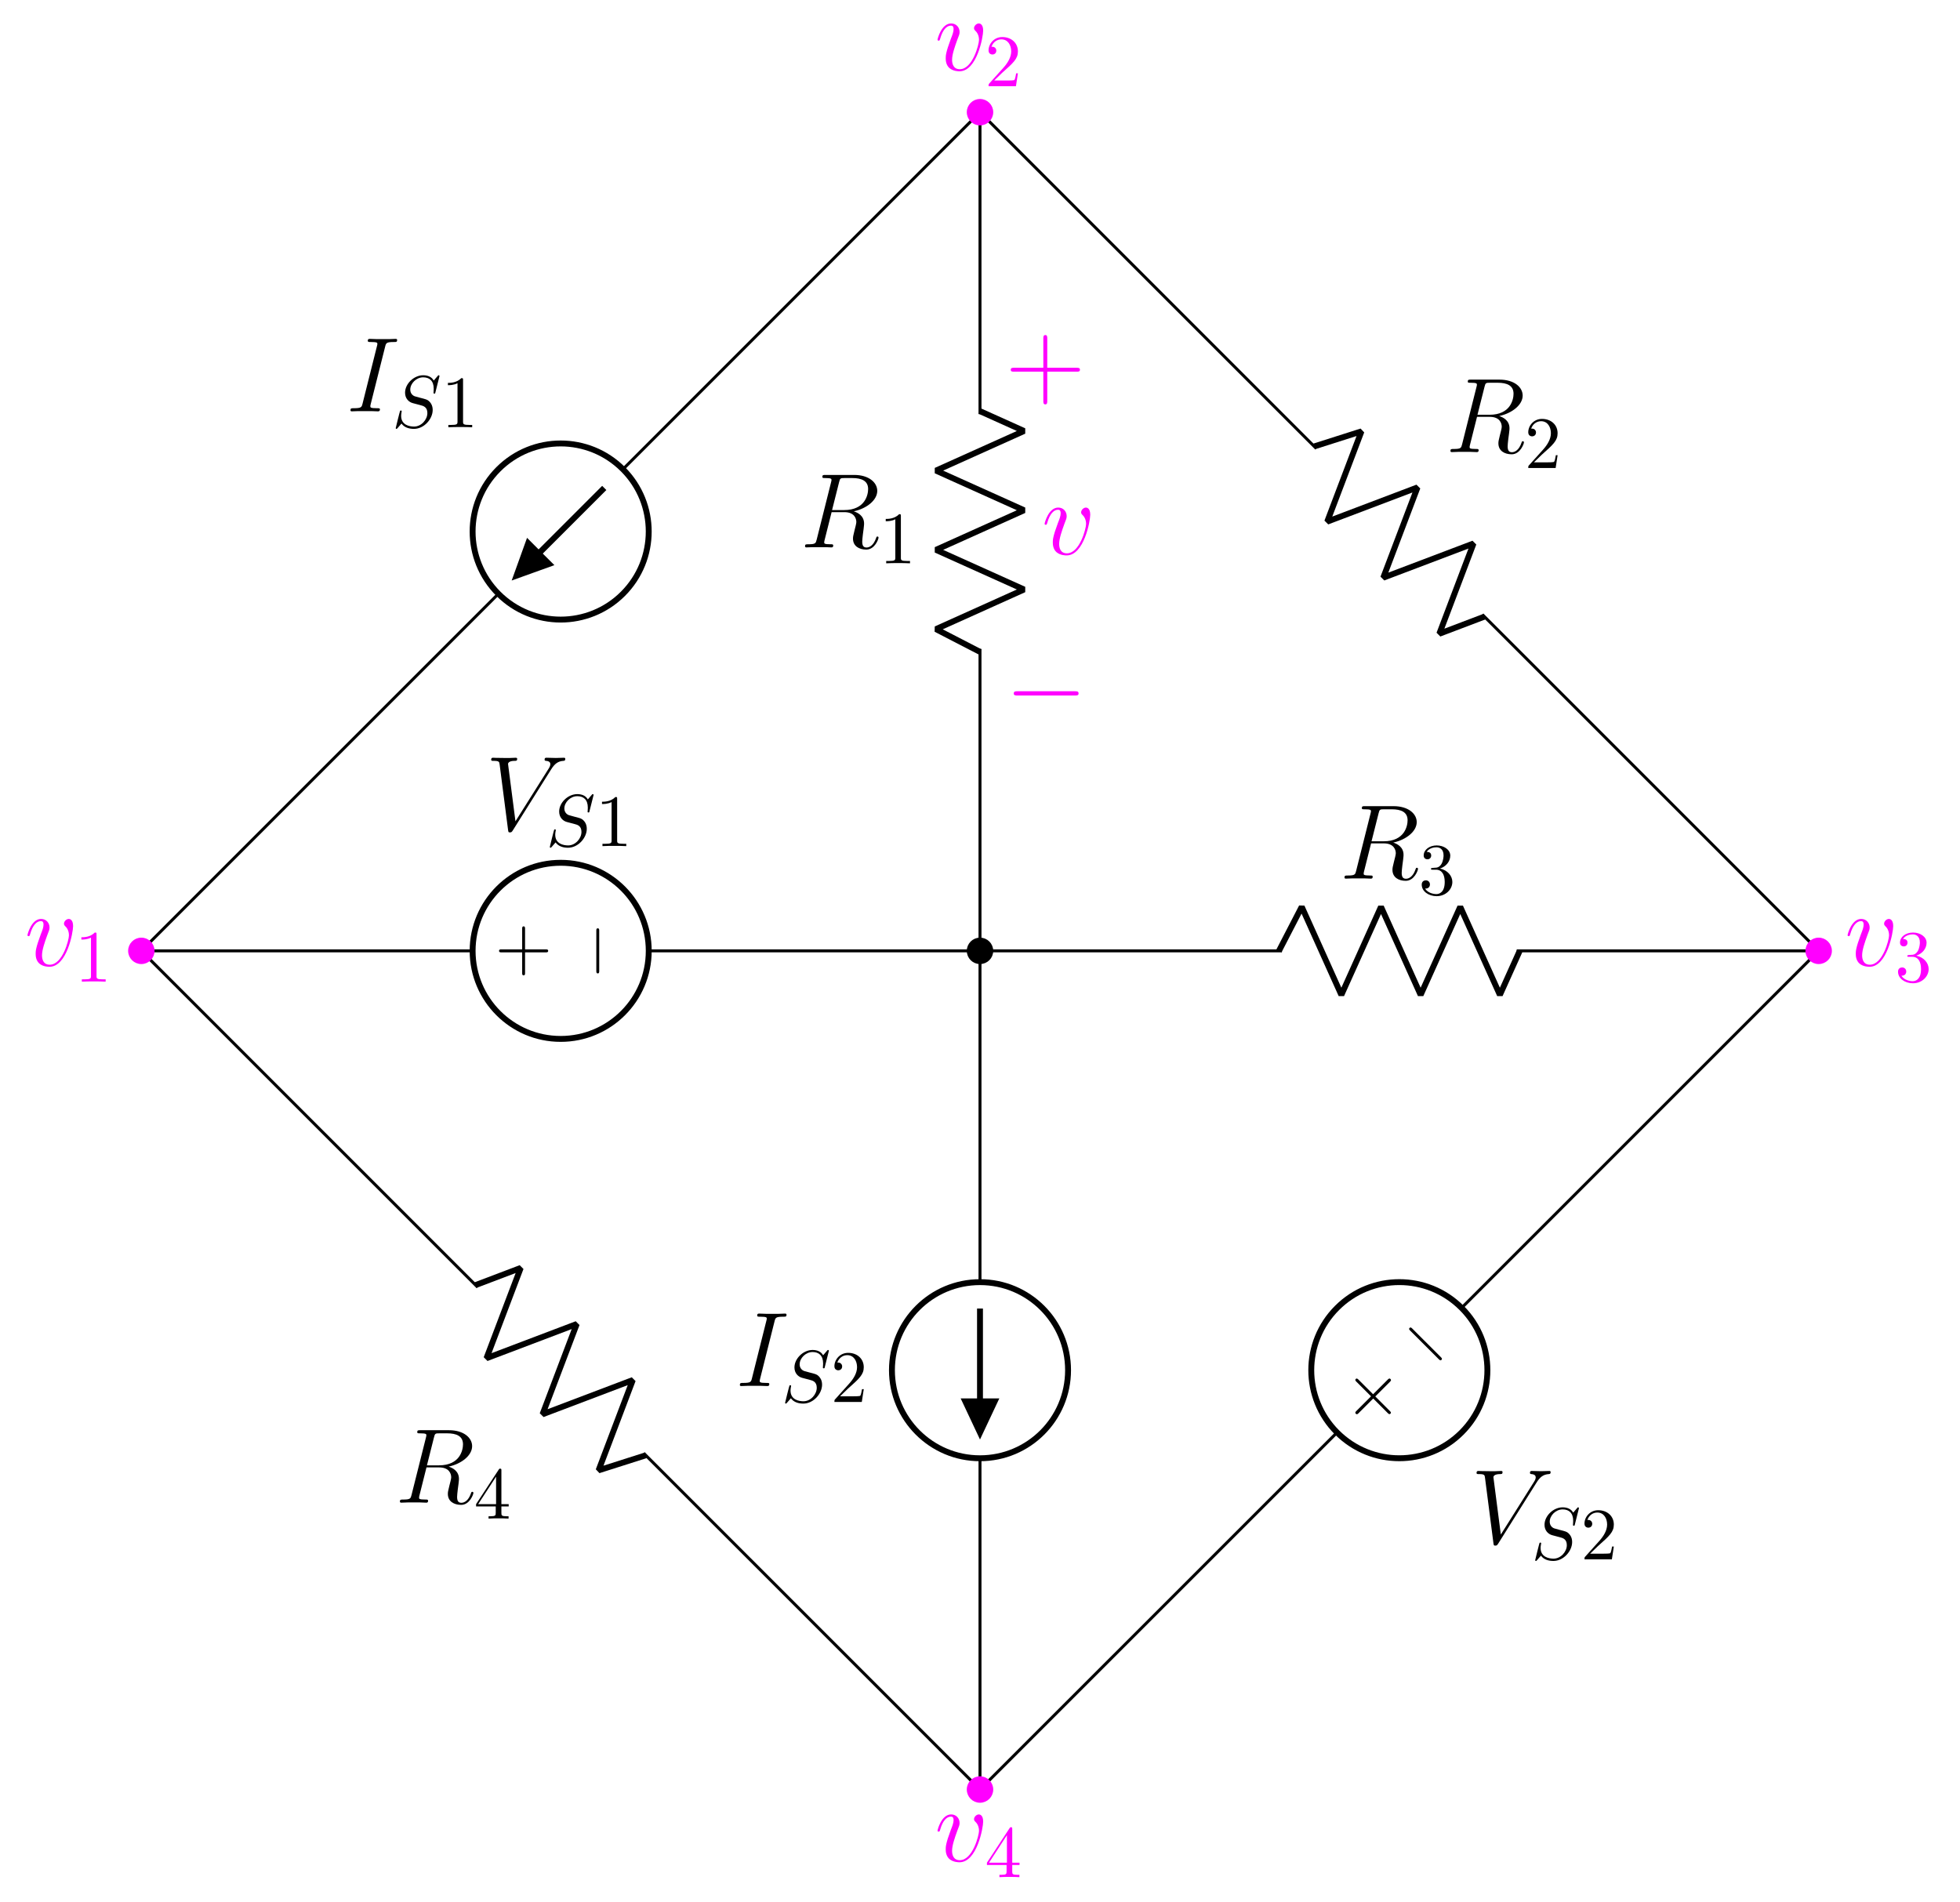
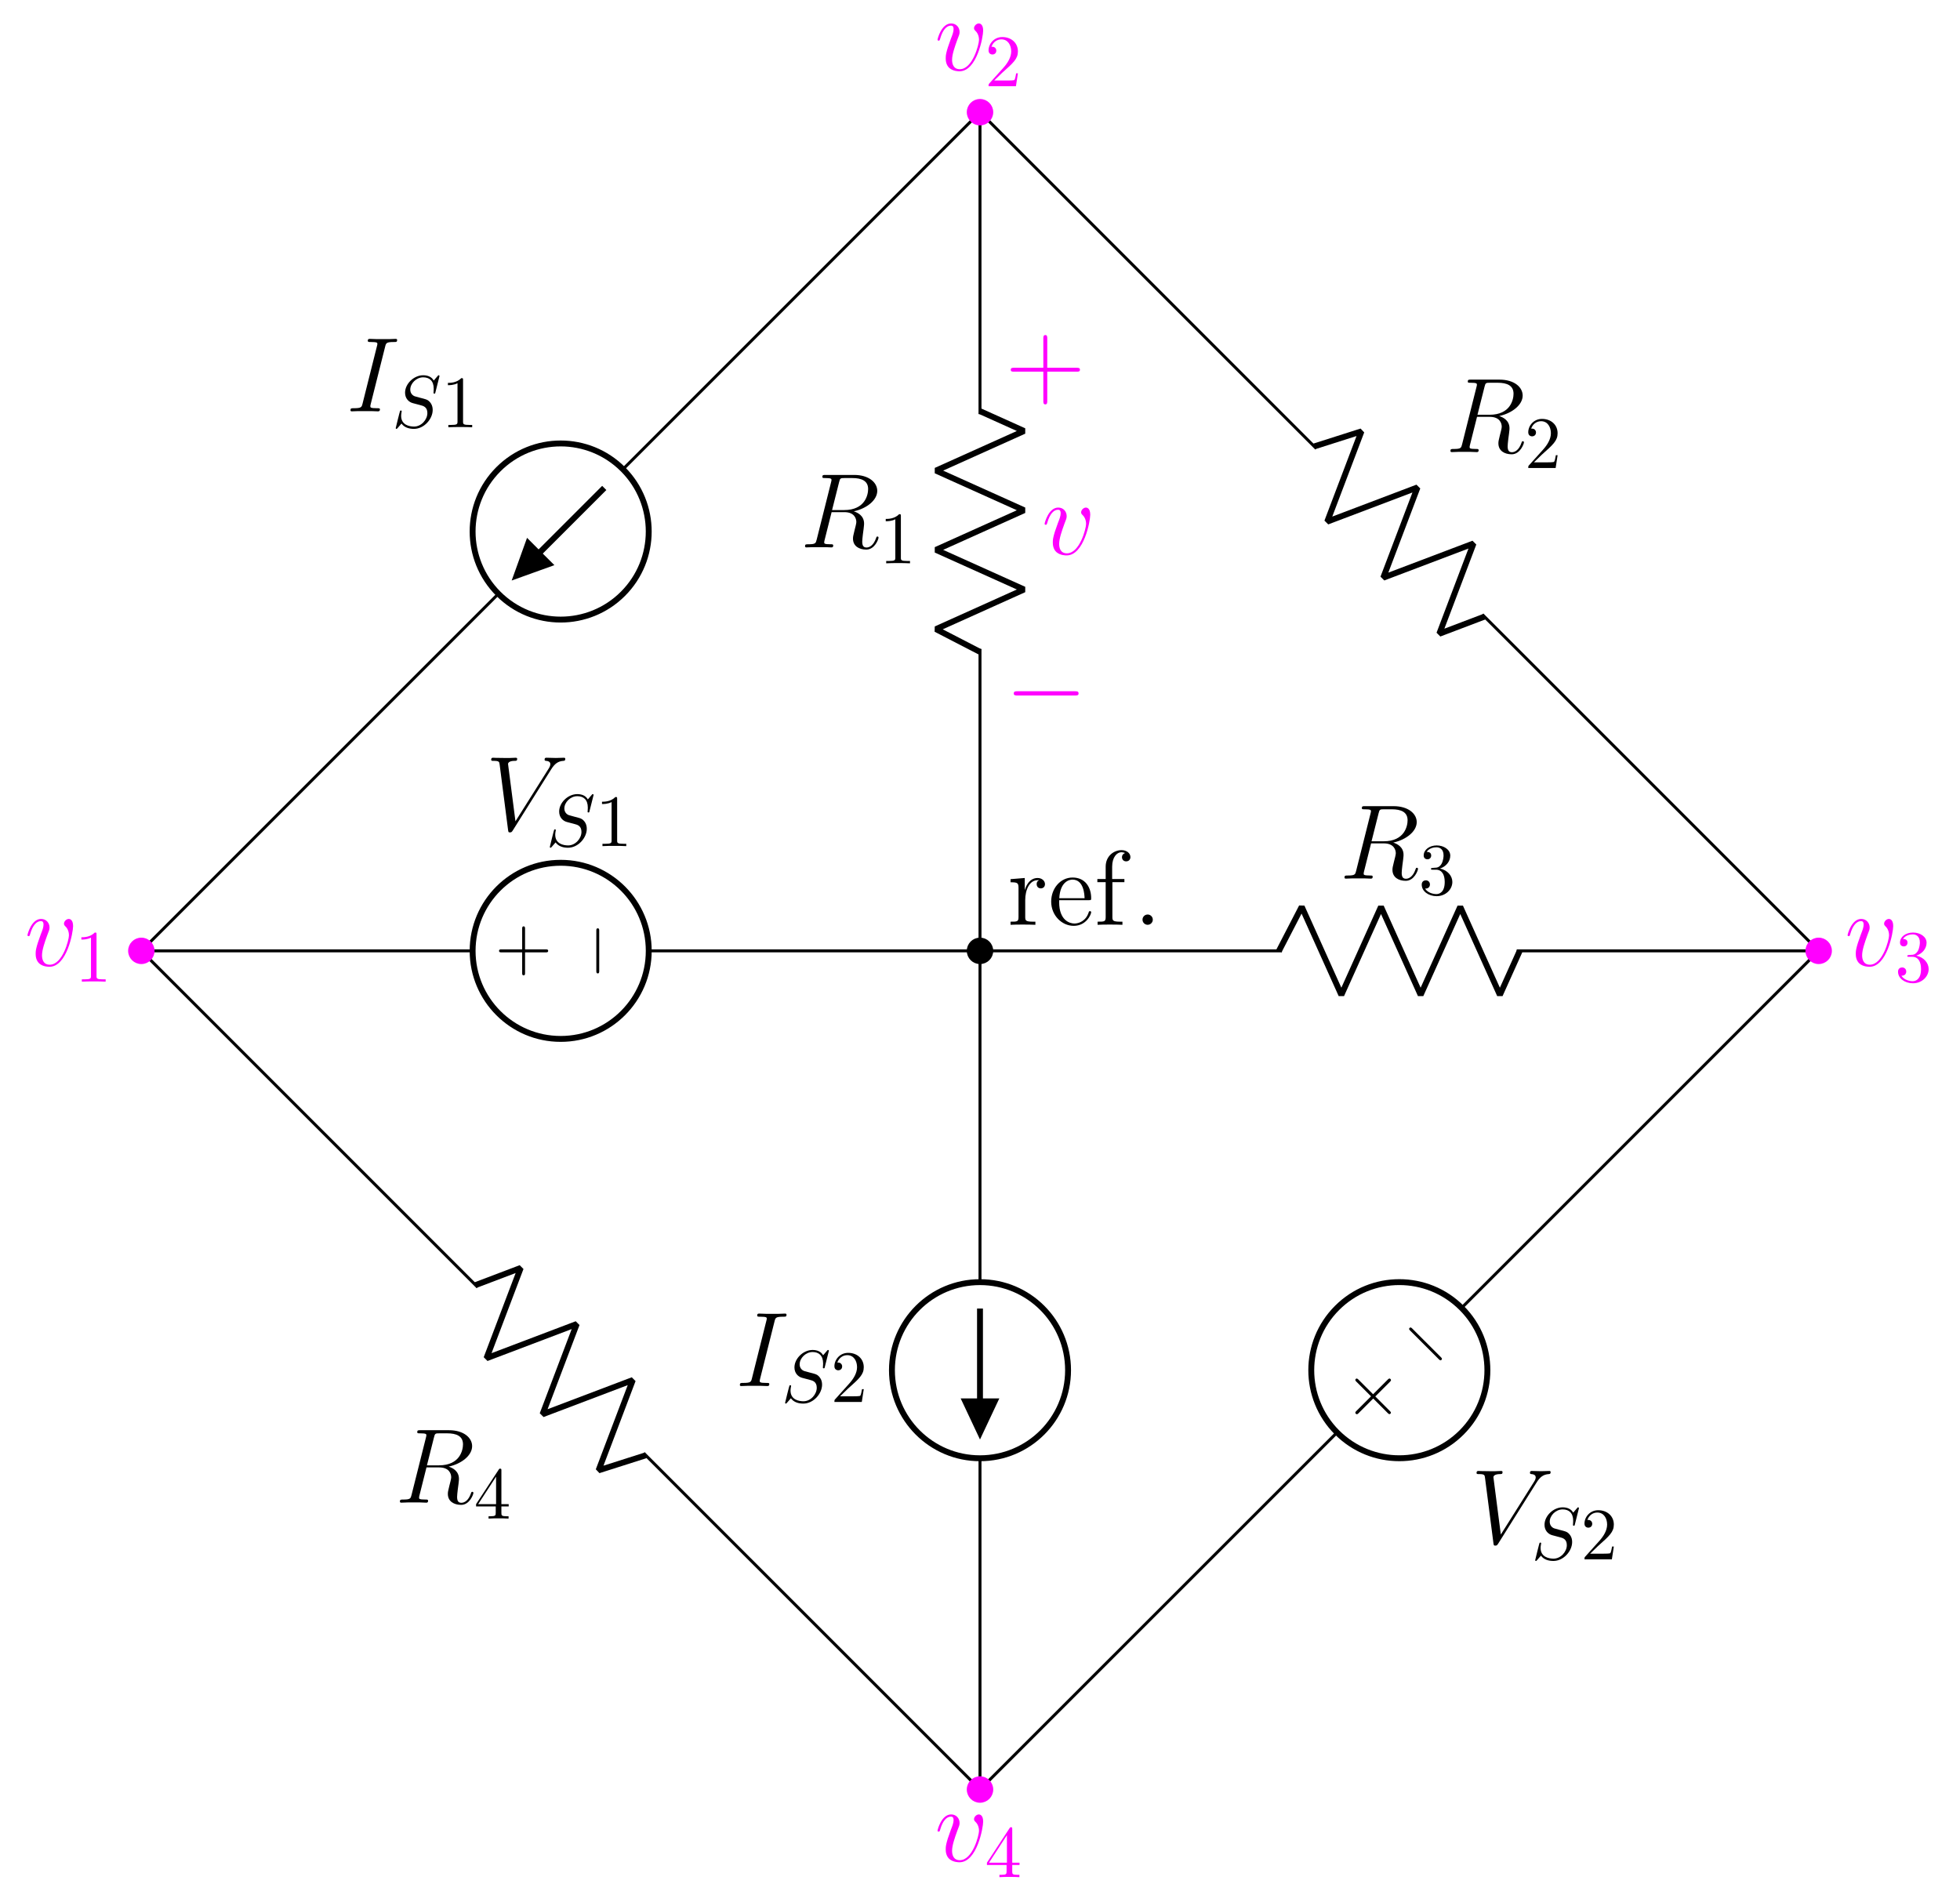
<svg xmlns="http://www.w3.org/2000/svg" xmlns:xlink="http://www.w3.org/1999/xlink" width="264.993pt" height="257.11pt" viewBox="0 0 264.993 257.11" version="1.1">
  <defs>
    <g>
      <symbol overflow="visible" id="glyph0-0">
        <path style="stroke:none;" d="" />
      </symbol>
      <symbol overflow="visible" id="glyph0-1">
        <path style="stroke:none;" d="M 5.281 -8.828 C 5.406 -9.359 5.469 -9.375 6.031 -9.375 L 7.062 -9.375 C 8.297 -9.375 9.203 -9.016 9.203 -7.891 C 9.203 -7.156 8.828 -5.047 5.953 -5.047 L 4.328 -5.047 Z M 7.266 -4.875 C 9.047 -5.266 10.438 -6.406 10.438 -7.641 C 10.438 -8.766 9.312 -9.797 7.312 -9.797 L 3.422 -9.797 C 3.141 -9.797 3.016 -9.797 3.016 -9.531 C 3.016 -9.375 3.109 -9.375 3.391 -9.375 C 4.25 -9.375 4.25 -9.266 4.25 -9.109 C 4.25 -9.078 4.25 -9 4.188 -8.781 L 2.25 -1.062 C 2.125 -0.562 2.094 -0.422 1.109 -0.422 C 0.781 -0.422 0.672 -0.422 0.672 -0.141 C 0.672 0 0.828 0 0.875 0 C 1.141 0 1.438 -0.031 1.703 -0.031 L 3.406 -0.031 C 3.656 -0.031 3.953 0 4.219 0 C 4.328 0 4.484 0 4.484 -0.266 C 4.484 -0.422 4.359 -0.422 4.141 -0.422 C 3.266 -0.422 3.266 -0.531 3.266 -0.672 C 3.266 -0.688 3.266 -0.781 3.297 -0.906 L 4.266 -4.766 L 5.984 -4.766 C 7.344 -4.766 7.609 -3.906 7.609 -3.422 C 7.609 -3.219 7.453 -2.656 7.359 -2.281 C 7.203 -1.625 7.156 -1.469 7.156 -1.188 C 7.156 -0.172 7.984 0.297 8.953 0.297 C 10.109 0.297 10.609 -1.125 10.609 -1.312 C 10.609 -1.422 10.547 -1.469 10.453 -1.469 C 10.344 -1.469 10.312 -1.375 10.281 -1.266 C 9.938 -0.25 9.359 0.016 9 0.016 C 8.641 0.016 8.406 -0.141 8.406 -0.781 C 8.406 -1.141 8.578 -2.438 8.594 -2.516 C 8.656 -3.047 8.656 -3.094 8.656 -3.219 C 8.656 -4.266 7.812 -4.703 7.266 -4.875 Z M 7.266 -4.875 " />
      </symbol>
      <symbol overflow="visible" id="glyph0-2">
        <path style="stroke:none;" d="M 5.281 -8.734 C 5.406 -9.234 5.438 -9.375 6.484 -9.375 C 6.797 -9.375 6.906 -9.375 6.906 -9.656 C 6.906 -9.797 6.75 -9.797 6.719 -9.797 C 6.453 -9.797 6.141 -9.766 5.875 -9.766 L 4.109 -9.766 C 3.828 -9.766 3.5 -9.797 3.219 -9.797 C 3.094 -9.797 2.938 -9.797 2.938 -9.531 C 2.938 -9.375 3.062 -9.375 3.344 -9.375 C 4.234 -9.375 4.234 -9.266 4.234 -9.109 C 4.234 -9.016 4.203 -8.922 4.172 -8.797 L 2.234 -1.062 C 2.109 -0.562 2.078 -0.422 1.031 -0.422 C 0.719 -0.422 0.594 -0.422 0.594 -0.141 C 0.594 0 0.734 0 0.797 0 C 1.062 0 1.375 -0.031 1.641 -0.031 L 3.406 -0.031 C 3.688 -0.031 4 0 4.281 0 C 4.406 0 4.578 0 4.578 -0.266 C 4.578 -0.422 4.484 -0.422 4.172 -0.422 C 3.281 -0.422 3.281 -0.531 3.281 -0.703 C 3.281 -0.734 3.281 -0.797 3.344 -1.031 Z M 5.281 -8.734 " />
      </symbol>
      <symbol overflow="visible" id="glyph0-3">
        <path style="stroke:none;" d="M 8.875 -8.203 C 9.359 -8.984 9.812 -9.328 10.547 -9.375 C 10.688 -9.391 10.797 -9.391 10.797 -9.656 C 10.797 -9.703 10.766 -9.797 10.641 -9.797 C 10.391 -9.797 9.766 -9.766 9.516 -9.766 C 9.094 -9.766 8.656 -9.797 8.266 -9.797 C 8.141 -9.797 8 -9.797 8 -9.531 C 8 -9.391 8.141 -9.375 8.188 -9.375 C 8.719 -9.344 8.781 -9.078 8.781 -8.906 C 8.781 -8.688 8.578 -8.359 8.562 -8.344 L 4.062 -1.203 L 3.062 -8.938 C 3.062 -9.359 3.797 -9.375 3.953 -9.375 C 4.172 -9.375 4.297 -9.375 4.297 -9.656 C 4.297 -9.797 4.141 -9.797 4.109 -9.797 C 3.859 -9.797 3.578 -9.766 3.328 -9.766 L 2.531 -9.766 C 1.484 -9.766 1.047 -9.797 1.031 -9.797 C 0.953 -9.797 0.781 -9.797 0.781 -9.531 C 0.781 -9.375 0.875 -9.375 1.109 -9.375 C 1.844 -9.375 1.875 -9.25 1.922 -8.891 L 3.062 -0.047 C 3.109 0.266 3.109 0.297 3.312 0.297 C 3.484 0.297 3.562 0.266 3.703 0.031 Z M 8.875 -8.203 " />
      </symbol>
      <symbol overflow="visible" id="glyph0-4">
+         <path style="stroke:none;" d="M 2.641 -0.688 C 2.641 -1.109 2.297 -1.391 1.953 -1.391 C 1.531 -1.391 1.25 -1.047 1.25 -0.703 C 1.25 -0.281 1.594 0 1.938 0 C 2.359 0 2.641 -0.344 2.641 -0.688 Z M 2.641 -0.688 " />
+       </symbol>
+       <symbol overflow="visible" id="glyph0-5">
        <path style="stroke:none;" d="M 6.562 -5.359 C 6.562 -6.266 6.094 -6.328 5.984 -6.328 C 5.641 -6.328 5.328 -5.984 5.328 -5.688 C 5.328 -5.516 5.422 -5.422 5.484 -5.359 C 5.625 -5.234 6 -4.844 6 -4.109 C 6 -3.5 5.141 -0.141 3.406 -0.141 C 2.531 -0.141 2.359 -0.875 2.359 -1.406 C 2.359 -2.125 2.703 -3.125 3.078 -4.156 C 3.312 -4.75 3.375 -4.891 3.375 -5.172 C 3.375 -5.781 2.938 -6.328 2.234 -6.328 C 0.922 -6.328 0.391 -4.25 0.391 -4.125 C 0.391 -4.078 0.438 -4 0.547 -4 C 0.672 -4 0.688 -4.062 0.75 -4.266 C 1.094 -5.5 1.656 -6.031 2.188 -6.031 C 2.328 -6.031 2.562 -6.031 2.562 -5.562 C 2.562 -5.188 2.406 -4.781 2.188 -4.234 C 1.5 -2.391 1.5 -1.953 1.5 -1.609 C 1.5 -1.297 1.547 -0.703 2 -0.297 C 2.516 0.141 3.234 0.141 3.359 0.141 C 5.734 0.141 6.562 -4.547 6.562 -5.359 Z M 6.562 -5.359 " />
      </symbol>
      <symbol overflow="visible" id="glyph1-0">
        <path style="stroke:none;" d="" />
      </symbol>
      <symbol overflow="visible" id="glyph1-1">
        <path style="stroke:none;" d="M 2.938 -6.375 C 2.938 -6.625 2.938 -6.641 2.703 -6.641 C 2.078 -6 1.203 -6 0.891 -6 L 0.891 -5.688 C 1.094 -5.688 1.672 -5.688 2.188 -5.953 L 2.188 -0.781 C 2.188 -0.422 2.156 -0.312 1.266 -0.312 L 0.953 -0.312 L 0.953 0 C 1.297 -0.031 2.156 -0.031 2.562 -0.031 C 2.953 -0.031 3.828 -0.031 4.172 0 L 4.172 -0.312 L 3.859 -0.312 C 2.953 -0.312 2.938 -0.422 2.938 -0.781 Z M 2.938 -6.375 " />
      </symbol>
      <symbol overflow="visible" id="glyph1-2">
        <path style="stroke:none;" d="M 1.266 -0.766 L 2.328 -1.797 C 3.875 -3.172 4.469 -3.703 4.469 -4.703 C 4.469 -5.844 3.578 -6.641 2.359 -6.641 C 1.234 -6.641 0.5 -5.719 0.5 -4.828 C 0.5 -4.281 1 -4.281 1.031 -4.281 C 1.203 -4.281 1.547 -4.391 1.547 -4.812 C 1.547 -5.062 1.359 -5.328 1.016 -5.328 C 0.938 -5.328 0.922 -5.328 0.891 -5.312 C 1.109 -5.969 1.656 -6.328 2.234 -6.328 C 3.141 -6.328 3.562 -5.516 3.562 -4.703 C 3.562 -3.906 3.078 -3.125 2.516 -2.5 L 0.609 -0.375 C 0.5 -0.266 0.5 -0.234 0.5 0 L 4.203 0 L 4.469 -1.734 L 4.234 -1.734 C 4.172 -1.438 4.109 -1 4 -0.844 C 3.938 -0.766 3.281 -0.766 3.062 -0.766 Z M 1.266 -0.766 " />
      </symbol>
      <symbol overflow="visible" id="glyph1-3">
        <path style="stroke:none;" d="M 2.891 -3.516 C 3.703 -3.781 4.281 -4.469 4.281 -5.266 C 4.281 -6.078 3.406 -6.641 2.453 -6.641 C 1.453 -6.641 0.688 -6.047 0.688 -5.281 C 0.688 -4.953 0.906 -4.766 1.203 -4.766 C 1.5 -4.766 1.703 -4.984 1.703 -5.281 C 1.703 -5.766 1.234 -5.766 1.094 -5.766 C 1.391 -6.266 2.047 -6.391 2.406 -6.391 C 2.828 -6.391 3.375 -6.172 3.375 -5.281 C 3.375 -5.156 3.344 -4.578 3.094 -4.141 C 2.797 -3.656 2.453 -3.625 2.203 -3.625 C 2.125 -3.609 1.891 -3.594 1.812 -3.594 C 1.734 -3.578 1.672 -3.562 1.672 -3.469 C 1.672 -3.359 1.734 -3.359 1.906 -3.359 L 2.344 -3.359 C 3.156 -3.359 3.531 -2.688 3.531 -1.703 C 3.531 -0.344 2.844 -0.062 2.406 -0.062 C 1.969 -0.062 1.219 -0.234 0.875 -0.812 C 1.219 -0.766 1.531 -0.984 1.531 -1.359 C 1.531 -1.719 1.266 -1.922 0.984 -1.922 C 0.734 -1.922 0.422 -1.781 0.422 -1.344 C 0.422 -0.438 1.344 0.219 2.438 0.219 C 3.656 0.219 4.562 -0.688 4.562 -1.703 C 4.562 -2.516 3.922 -3.297 2.891 -3.516 Z M 2.891 -3.516 " />
      </symbol>
      <symbol overflow="visible" id="glyph1-4">
        <path style="stroke:none;" d="M 2.938 -1.641 L 2.938 -0.781 C 2.938 -0.422 2.906 -0.312 2.172 -0.312 L 1.969 -0.312 L 1.969 0 C 2.375 -0.031 2.891 -0.031 3.312 -0.031 C 3.734 -0.031 4.25 -0.031 4.672 0 L 4.672 -0.312 L 4.453 -0.312 C 3.719 -0.312 3.703 -0.422 3.703 -0.781 L 3.703 -1.641 L 4.688 -1.641 L 4.688 -1.953 L 3.703 -1.953 L 3.703 -6.484 C 3.703 -6.688 3.703 -6.75 3.531 -6.75 C 3.453 -6.75 3.422 -6.75 3.344 -6.625 L 0.281 -1.953 L 0.281 -1.641 Z M 2.984 -1.953 L 0.562 -1.953 L 2.984 -5.672 Z M 2.984 -1.953 " />
      </symbol>
      <symbol overflow="visible" id="glyph2-0">
        <path style="stroke:none;" d="" />
      </symbol>
      <symbol overflow="visible" id="glyph2-1">
        <path style="stroke:none;" d="M 6.438 -6.922 C 6.438 -6.953 6.406 -7.031 6.312 -7.031 C 6.266 -7.031 6.266 -7.016 6.141 -6.875 L 5.656 -6.312 C 5.406 -6.781 4.891 -7.031 4.234 -7.031 C 2.969 -7.031 1.781 -5.875 1.781 -4.672 C 1.781 -3.875 2.297 -3.406 2.812 -3.266 L 3.875 -2.984 C 4.25 -2.891 4.797 -2.734 4.797 -1.922 C 4.797 -1.031 3.984 -0.094 3 -0.094 C 2.359 -0.094 1.25 -0.312 1.25 -1.547 C 1.25 -1.781 1.312 -2.031 1.312 -2.078 C 1.328 -2.125 1.328 -2.141 1.328 -2.156 C 1.328 -2.25 1.266 -2.266 1.219 -2.266 C 1.172 -2.266 1.141 -2.25 1.109 -2.219 C 1.078 -2.188 0.516 0.094 0.516 0.125 C 0.516 0.172 0.562 0.219 0.625 0.219 C 0.672 0.219 0.688 0.203 0.812 0.062 L 1.297 -0.5 C 1.719 0.078 2.406 0.219 2.984 0.219 C 4.344 0.219 5.516 -1.109 5.516 -2.344 C 5.516 -3.031 5.172 -3.375 5.031 -3.516 C 4.797 -3.734 4.641 -3.781 3.766 -4 C 3.531 -4.062 3.188 -4.172 3.094 -4.188 C 2.828 -4.281 2.484 -4.562 2.484 -5.094 C 2.484 -5.906 3.281 -6.75 4.234 -6.75 C 5.047 -6.75 5.656 -6.312 5.656 -5.203 C 5.656 -4.891 5.625 -4.703 5.625 -4.641 C 5.625 -4.641 5.625 -4.547 5.734 -4.547 C 5.844 -4.547 5.859 -4.578 5.891 -4.75 Z M 6.438 -6.922 " />
      </symbol>
      <symbol overflow="visible" id="glyph3-0">
        <path style="stroke:none;" d="" />
      </symbol>
      <symbol overflow="visible" id="glyph3-1">
        <path style="stroke:none;" d="M 2.297 4.078 L 2.297 6.859 C 2.297 7 2.297 7.188 2.5 7.188 C 2.688 7.188 2.688 7 2.688 6.859 L 2.688 4.078 L 5.484 4.078 C 5.625 4.078 5.812 4.078 5.812 3.875 C 5.812 3.672 5.625 3.672 5.484 3.672 L 2.688 3.672 L 2.688 0.891 C 2.688 0.75 2.688 0.562 2.5 0.562 C 2.297 0.562 2.297 0.75 2.297 0.891 L 2.297 3.672 L -0.5 3.672 C -0.641 3.672 -0.828 3.672 -0.828 3.875 C -0.828 4.078 -0.641 4.078 -0.5 4.078 Z M 2.297 4.078 " />
      </symbol>
      <symbol overflow="visible" id="glyph4-0">
        <path style="stroke:none;" d="" />
      </symbol>
      <symbol overflow="visible" id="glyph4-1">
        <path style="stroke:none;" d="M 2.297 6.562 C 2.297 6.734 2.297 6.922 2.5 6.922 C 2.688 6.922 2.688 6.734 2.688 6.562 L 2.688 1.172 C 2.688 1 2.688 0.828 2.5 0.828 C 2.297 0.828 2.297 1 2.297 1.172 Z M 2.297 6.562 " />
      </symbol>
      <symbol overflow="visible" id="glyph5-0">
        <path style="stroke:none;" d="" />
      </symbol>
      <symbol overflow="visible" id="glyph5-1">
        <path style="stroke:none;" d="M 4.516 1.266 L 6.469 3.219 C 6.578 3.328 6.703 3.453 6.844 3.312 C 6.984 3.172 6.859 3.047 6.75 2.938 L 4.797 0.984 L 6.766 -0.984 C 6.875 -1.094 7 -1.219 6.844 -1.375 C 6.703 -1.516 6.578 -1.391 6.469 -1.281 L 4.5 0.688 L 2.531 -1.281 C 2.438 -1.375 2.297 -1.516 2.156 -1.375 C 2.016 -1.234 2.156 -1.094 2.25 -1 L 4.219 0.969 L 2.234 2.953 C 2.141 3.047 2.016 3.172 2.156 3.312 C 2.312 3.469 2.438 3.344 2.531 3.25 Z M 4.516 1.266 " />
      </symbol>
      <symbol overflow="visible" id="glyph6-0">
        <path style="stroke:none;" d="" />
      </symbol>
      <symbol overflow="visible" id="glyph6-1">
        <path style="stroke:none;" d="M 6.266 3.016 C 6.391 3.141 6.516 3.266 6.656 3.125 C 6.797 2.984 6.672 2.859 6.547 2.734 L 2.734 -1.078 C 2.609 -1.203 2.484 -1.328 2.344 -1.188 C 2.203 -1.047 2.328 -0.922 2.453 -0.797 Z M 6.266 3.016 " />
      </symbol>
      <symbol overflow="visible" id="glyph7-0">
        <path style="stroke:none;" d="" />
      </symbol>
      <symbol overflow="visible" id="glyph7-1">
+         <path style="stroke:none;" d="M 2.391 -3.344 C 2.391 -4.734 2.969 -6.031 4.078 -6.031 C 4.188 -6.031 4.219 -6.031 4.281 -6.031 C 4.156 -5.969 3.938 -5.875 3.938 -5.5 C 3.938 -5.078 4.266 -4.922 4.484 -4.922 C 4.781 -4.922 5.062 -5.109 5.062 -5.5 C 5.062 -5.922 4.672 -6.328 4.062 -6.328 C 2.844 -6.328 2.422 -5 2.344 -4.734 L 2.328 -4.734 L 2.328 -6.328 L 0.406 -6.172 L 0.406 -5.75 C 1.375 -5.75 1.484 -5.656 1.484 -4.953 L 1.484 -1.062 C 1.484 -0.422 1.328 -0.422 0.406 -0.422 L 0.406 0 C 0.797 -0.031 1.594 -0.031 2.016 -0.031 C 2.406 -0.031 3.422 -0.031 3.766 0 L 3.766 -0.422 L 3.469 -0.422 C 2.422 -0.422 2.391 -0.578 2.391 -1.094 Z M 2.391 -3.344 " />
+       </symbol>
+       <symbol overflow="visible" id="glyph7-2">
+         <path style="stroke:none;" d="M 5.5 -3.328 C 5.812 -3.328 5.844 -3.328 5.844 -3.594 C 5.844 -5.047 5.062 -6.391 3.328 -6.391 C 1.688 -6.391 0.438 -4.922 0.438 -3.141 C 0.438 -1.25 1.891 0.141 3.484 0.141 C 5.188 0.141 5.844 -1.406 5.844 -1.703 C 5.844 -1.797 5.766 -1.844 5.688 -1.844 C 5.562 -1.844 5.531 -1.781 5.516 -1.703 C 5.141 -0.5 4.172 -0.172 3.578 -0.172 C 2.969 -0.172 1.516 -0.578 1.516 -3.062 L 1.516 -3.328 Z M 1.531 -3.594 C 1.656 -5.859 2.906 -6.109 3.312 -6.109 C 4.844 -6.109 4.938 -4.094 4.953 -3.594 Z M 1.531 -3.594 " />
+       </symbol>
+       <symbol overflow="visible" id="glyph7-3">
+         <path style="stroke:none;" d="M 2.469 -5.766 L 4.094 -5.766 L 4.094 -6.188 L 2.438 -6.188 L 2.438 -7.859 C 2.438 -9.156 3.094 -9.812 3.688 -9.812 C 3.797 -9.812 4.016 -9.781 4.188 -9.703 C 4.125 -9.688 3.766 -9.547 3.766 -9.141 C 3.766 -8.812 4 -8.578 4.328 -8.578 C 4.672 -8.578 4.906 -8.812 4.906 -9.156 C 4.906 -9.688 4.391 -10.094 3.703 -10.094 C 2.703 -10.094 1.562 -9.328 1.562 -7.859 L 1.562 -6.188 L 0.438 -6.188 L 0.438 -5.766 L 1.562 -5.766 L 1.562 -1.062 C 1.562 -0.422 1.406 -0.422 0.469 -0.422 L 0.469 0 C 0.875 -0.031 1.656 -0.031 2.094 -0.031 C 2.484 -0.031 3.5 -0.031 3.828 0 L 3.828 -0.422 L 3.547 -0.422 C 2.5 -0.422 2.469 -0.578 2.469 -1.094 Z M 2.469 -5.766 " />
+       </symbol>
+       <symbol overflow="visible" id="glyph7-4">
        <path style="stroke:none;" d="M 5.719 -3.312 L 9.688 -3.312 C 9.891 -3.312 10.141 -3.312 10.141 -3.578 C 10.141 -3.844 9.891 -3.844 9.688 -3.844 L 5.719 -3.844 L 5.719 -7.797 C 5.719 -8 5.719 -8.266 5.469 -8.266 C 5.188 -8.266 5.188 -8.016 5.188 -7.797 L 5.188 -3.844 L 1.234 -3.844 C 1.031 -3.844 0.781 -3.844 0.781 -3.578 C 0.781 -3.312 1.016 -3.312 1.234 -3.312 L 5.188 -3.312 L 5.188 0.641 C 5.188 0.844 5.188 1.109 5.453 1.109 C 5.719 1.109 5.719 0.859 5.719 0.641 Z M 5.719 -3.312 " />
      </symbol>
      <symbol overflow="visible" id="glyph8-0">
        <path style="stroke:none;" d="" />
      </symbol>
      <symbol overflow="visible" id="glyph8-1">
        <path style="stroke:none;" d="M 9.453 -3.297 C 9.703 -3.297 9.953 -3.297 9.953 -3.578 C 9.953 -3.875 9.703 -3.875 9.453 -3.875 L 1.688 -3.875 C 1.453 -3.875 1.188 -3.875 1.188 -3.578 C 1.188 -3.297 1.453 -3.297 1.688 -3.297 Z M 9.453 -3.297 " />
      </symbol>
    </g>
  </defs>
  <g id="surface1">
    <path style="fill:none;stroke-width:0.399;stroke-linecap:butt;stroke-linejoin:miter;stroke:rgb(0%,0%,0%);stroke-opacity:1;stroke-miterlimit:10;" d="M -0.001 0 L -0.001 0.2 M -0.001 0 L -0.001 40.821 M -0.001 72.567 L -0.001 113.387 M -0.001 113.188 L -0.001 113.387 " transform="matrix(1,0,0,-1,132.497,128.555)" />
    <path style="fill:none;stroke-width:0.797;stroke-linecap:butt;stroke-linejoin:bevel;stroke:rgb(0%,0%,0%);stroke-opacity:1;stroke-miterlimit:10;" d="M -0.001 40.422 L -5.954 43.496 L 5.952 48.856 L -5.954 54.215 L 5.952 59.571 L -5.954 64.93 L 5.952 70.285 L -0.001 72.965 " transform="matrix(1,0,0,-1,132.497,128.555)" />
    <path style="fill-rule:nonzero;fill:rgb(0%,0%,0%);fill-opacity:1;stroke-width:0.399;stroke-linecap:butt;stroke-linejoin:miter;stroke:rgb(0%,0%,0%);stroke-opacity:1;stroke-miterlimit:10;" d="M 1.589 0 C 1.589 0.875 0.878 1.586 -0.001 1.586 C -0.876 1.586 -1.587 0.875 -1.587 0 C -1.587 -0.875 -0.876 -1.586 -0.001 -1.586 C 0.878 -1.586 1.589 -0.875 1.589 0 Z M 1.589 0 " transform="matrix(1,0,0,-1,132.497,128.555)" />
    <g style="fill:rgb(0%,0%,0%);fill-opacity:1;">
      <use xlink:href="#glyph0-1" x="108.168" y="74.007" />
    </g>
    <g style="fill:rgb(0%,0%,0%);fill-opacity:1;">
      <use xlink:href="#glyph1-1" x="118.861" y="76.159" />
    </g>
    <path style="fill:none;stroke-width:0.399;stroke-linecap:butt;stroke-linejoin:miter;stroke:rgb(0%,0%,0%);stroke-opacity:1;stroke-miterlimit:10;" d="M -0.001 0 L -0.001 -0.199 M -0.001 0 L -0.001 -44.789 M -0.001 -68.601 L -0.001 -113.386 M -0.001 -113.187 L -0.001 -113.386 " transform="matrix(1,0,0,-1,132.497,128.555)" />
    <path style="fill:none;stroke-width:0.797;stroke-linecap:butt;stroke-linejoin:miter;stroke:rgb(0%,0%,0%);stroke-opacity:1;stroke-miterlimit:10;" d="M 11.905 -56.695 C 11.905 -50.117 6.577 -44.789 -0.001 -44.789 C -6.575 -44.789 -11.907 -50.117 -11.907 -56.695 C -11.907 -63.269 -6.575 -68.601 -0.001 -68.601 C 6.577 -68.601 11.905 -63.269 11.905 -56.695 Z M 11.905 -56.695 " transform="matrix(1,0,0,-1,132.497,128.555)" />
    <path style="fill:none;stroke-width:0.797;stroke-linecap:butt;stroke-linejoin:miter;stroke:rgb(0%,0%,0%);stroke-opacity:1;stroke-miterlimit:10;" d="M -0.001 -48.359 L -0.001 -65.027 " transform="matrix(1,0,0,-1,132.497,128.555)" />
    <path style="fill-rule:nonzero;fill:rgb(0%,0%,0%);fill-opacity:1;stroke-width:0.797;stroke-linecap:butt;stroke-linejoin:miter;stroke:rgb(0%,0%,0%);stroke-opacity:1;stroke-miterlimit:10;" d="M -0.001 -60.91 L -1.985 -60.91 L -0.001 -65.129 L 1.983 -60.91 L -0.001 -60.91 " transform="matrix(1,0,0,-1,132.497,128.555)" />
    <g style="fill:rgb(0%,0%,0%);fill-opacity:1;">
      <use xlink:href="#glyph0-2" x="99.434" y="187.393" />
    </g>
    <g style="fill:rgb(0%,0%,0%);fill-opacity:1;">
      <use xlink:href="#glyph2-1" x="105.629" y="189.545" />
    </g>
    <g style="fill:rgb(0%,0%,0%);fill-opacity:1;">
      <use xlink:href="#glyph1-2" x="112.312" y="189.545" />
    </g>
    <path style="fill:none;stroke-width:0.399;stroke-linecap:butt;stroke-linejoin:miter;stroke:rgb(0%,0%,0%);stroke-opacity:1;stroke-miterlimit:10;" d="M -0.001 0 L 0.198 0 M -0.001 0 L 40.819 0 M 72.569 0 L 113.386 0 M 113.187 0 L 113.386 0 " transform="matrix(1,0,0,-1,132.497,128.555)" />
    <path style="fill:none;stroke-width:0.797;stroke-linecap:butt;stroke-linejoin:bevel;stroke:rgb(0%,0%,0%);stroke-opacity:1;stroke-miterlimit:10;" d="M 40.421 0 L 43.499 5.953 L 48.855 -5.953 L 54.214 5.953 L 59.573 -5.953 L 64.929 5.953 L 70.288 -5.953 L 72.968 0 " transform="matrix(1,0,0,-1,132.497,128.555)" />
    <g style="fill:rgb(0%,0%,0%);fill-opacity:1;">
      <use xlink:href="#glyph0-1" x="181.104" y="118.79" />
    </g>
    <g style="fill:rgb(0%,0%,0%);fill-opacity:1;">
      <use xlink:href="#glyph1-3" x="191.796" y="120.942" />
    </g>
    <path style="fill:none;stroke-width:0.399;stroke-linecap:butt;stroke-linejoin:miter;stroke:rgb(0%,0%,0%);stroke-opacity:1;stroke-miterlimit:10;" d="M -0.001 0 L -0.2 0 M -0.001 0 L -44.786 0 M -68.599 0 L -113.388 0 M -113.188 0 L -113.388 0 " transform="matrix(1,0,0,-1,132.497,128.555)" />
    <path style="fill:none;stroke-width:0.797;stroke-linecap:butt;stroke-linejoin:miter;stroke:rgb(0%,0%,0%);stroke-opacity:1;stroke-miterlimit:10;" d="M -56.692 -11.906 C -50.118 -11.906 -44.786 -6.574 -44.786 0 C -44.786 6.575 -50.118 11.907 -56.692 11.907 C -63.27 11.907 -68.599 6.575 -68.599 0 C -68.599 -6.574 -63.27 -11.906 -56.692 -11.906 Z M -56.692 -11.906 " transform="matrix(1,0,0,-1,132.497,128.555)" />
    <g style="fill:rgb(0%,0%,0%);fill-opacity:1;">
      <use xlink:href="#glyph3-1" x="68.3" y="124.681" />
    </g>
    <g style="fill:rgb(0%,0%,0%);fill-opacity:1;">
      <use xlink:href="#glyph4-1" x="78.326" y="124.681" />
    </g>
    <g style="fill:rgb(0%,0%,0%);fill-opacity:1;">
      <use xlink:href="#glyph0-3" x="65.628" y="112.242" />
    </g>
    <g style="fill:rgb(0%,0%,0%);fill-opacity:1;">
      <use xlink:href="#glyph2-1" x="73.817" y="114.394" />
    </g>
    <g style="fill:rgb(0%,0%,0%);fill-opacity:1;">
      <use xlink:href="#glyph1-1" x="80.5" y="114.394" />
    </g>
    <path style="fill:none;stroke-width:0.399;stroke-linecap:butt;stroke-linejoin:miter;stroke:rgb(0%,0%,0%);stroke-opacity:1;stroke-miterlimit:10;" d="M -0.001 113.387 L 0.14 113.246 M -0.001 113.387 L 45.468 67.918 M 67.917 45.469 L 113.386 0 M 113.245 0.141 L 113.386 0 L 113.245 -0.14 M 113.386 0 L 65.112 -48.273 M 48.276 -65.113 L -0.001 -113.386 M 0.14 -113.246 L -0.001 -113.386 L -0.142 -113.246 M -0.001 -113.386 L -45.47 -67.918 M -67.919 -45.468 L -113.388 0 M -113.247 -0.14 L -113.388 0 " transform="matrix(1,0,0,-1,132.497,128.555)" />
    <path style="fill:none;stroke-width:0.797;stroke-linecap:butt;stroke-linejoin:bevel;stroke:rgb(0%,0%,0%);stroke-opacity:1;stroke-miterlimit:10;" d="M 45.187 68.2 L 51.573 70.235 L 46.941 58.028 L 59.151 62.657 L 54.519 50.45 L 66.726 55.078 L 62.097 42.871 L 68.198 45.188 " transform="matrix(1,0,0,-1,132.497,128.555)" />
    <g style="fill:rgb(0%,0%,0%);fill-opacity:1;">
      <use xlink:href="#glyph0-1" x="195.428" y="61.123" />
    </g>
    <g style="fill:rgb(0%,0%,0%);fill-opacity:1;">
      <use xlink:href="#glyph1-2" x="206.12" y="63.275" />
    </g>
    <path style="fill:none;stroke-width:0.797;stroke-linecap:butt;stroke-linejoin:miter;stroke:rgb(0%,0%,0%);stroke-opacity:1;stroke-miterlimit:10;" d="M 65.112 -65.113 C 69.761 -60.465 69.761 -52.925 65.112 -48.273 C 60.464 -43.625 52.925 -43.625 48.276 -48.273 C 43.624 -52.925 43.624 -60.465 48.276 -65.113 C 52.925 -69.761 60.464 -69.761 65.112 -65.113 Z M 65.112 -65.113 " transform="matrix(1,0,0,-1,132.497,128.555)" />
    <g style="fill:rgb(0%,0%,0%);fill-opacity:1;">
      <use xlink:href="#glyph5-1" x="181.144" y="187.814" />
    </g>
    <g style="fill:rgb(0%,0%,0%);fill-opacity:1;">
      <use xlink:href="#glyph6-1" x="188.233" y="180.725" />
    </g>
    <g style="fill:rgb(0%,0%,0%);fill-opacity:1;">
      <use xlink:href="#glyph0-3" x="198.85" y="208.67" />
    </g>
    <g style="fill:rgb(0%,0%,0%);fill-opacity:1;">
      <use xlink:href="#glyph2-1" x="207.039" y="210.822" />
    </g>
    <g style="fill:rgb(0%,0%,0%);fill-opacity:1;">
      <use xlink:href="#glyph1-2" x="213.722" y="210.822" />
    </g>
    <path style="fill:none;stroke-width:0.797;stroke-linecap:butt;stroke-linejoin:bevel;stroke:rgb(0%,0%,0%);stroke-opacity:1;stroke-miterlimit:10;" d="M -45.188 -68.199 L -51.571 -70.234 L -46.942 -58.027 L -59.149 -62.656 L -54.52 -50.449 L -66.727 -55.078 L -62.095 -42.871 L -68.2 -45.187 " transform="matrix(1,0,0,-1,132.497,128.555)" />
    <g style="fill:rgb(0%,0%,0%);fill-opacity:1;">
      <use xlink:href="#glyph0-1" x="53.394" y="203.16" />
    </g>
    <g style="fill:rgb(0%,0%,0%);fill-opacity:1;">
      <use xlink:href="#glyph1-4" x="64.086" y="205.312" />
    </g>
    <path style="fill:none;stroke-width:0.399;stroke-linecap:butt;stroke-linejoin:miter;stroke:rgb(0%,0%,0%);stroke-opacity:1;stroke-miterlimit:10;" d="M -0.001 113.387 L -0.142 113.246 M -0.001 113.387 L -48.274 65.114 M -65.11 48.274 L -113.388 0 M -113.247 0.141 L -113.388 0 " transform="matrix(1,0,0,-1,132.497,128.555)" />
    <path style="fill:none;stroke-width:0.797;stroke-linecap:butt;stroke-linejoin:miter;stroke:rgb(0%,0%,0%);stroke-opacity:1;stroke-miterlimit:10;" d="M -48.274 48.274 C -43.626 52.926 -43.626 60.461 -48.274 65.114 C -52.923 69.762 -60.462 69.762 -65.11 65.114 C -69.763 60.461 -69.763 52.926 -65.11 48.274 C -60.462 43.625 -52.923 43.625 -48.274 48.274 Z M -48.274 48.274 " transform="matrix(1,0,0,-1,132.497,128.555)" />
    <path style="fill:none;stroke-width:0.797;stroke-linecap:butt;stroke-linejoin:miter;stroke:rgb(0%,0%,0%);stroke-opacity:1;stroke-miterlimit:10;" d="M -50.802 62.586 L -62.587 50.801 " transform="matrix(1,0,0,-1,132.497,128.555)" />
    <path style="fill-rule:nonzero;fill:rgb(0%,0%,0%);fill-opacity:1;stroke-width:0.797;stroke-linecap:butt;stroke-linejoin:miter;stroke:rgb(0%,0%,0%);stroke-opacity:1;stroke-miterlimit:10;" d="M -59.677 53.711 L -61.079 55.114 L -62.657 50.731 L -58.27 52.309 L -59.677 53.711 " transform="matrix(1,0,0,-1,132.497,128.555)" />
    <g style="fill:rgb(0%,0%,0%);fill-opacity:1;">
      <use xlink:href="#glyph0-2" x="46.788" y="55.613" />
    </g>
    <g style="fill:rgb(0%,0%,0%);fill-opacity:1;">
      <use xlink:href="#glyph2-1" x="52.984" y="57.765" />
    </g>
    <g style="fill:rgb(0%,0%,0%);fill-opacity:1;">
      <use xlink:href="#glyph1-1" x="59.667" y="57.765" />
    </g>
-     <g style="fill:rgb(100%,0%,100%);fill-opacity:1;">
-       <use xlink:href="#glyph7-1" x="135.871" y="53.565" />
+     <g style="fill:rgb(0%,0%,0%);fill-opacity:1;">
+       <use xlink:href="#glyph7-1" x="136.22" y="125.032" />
+       <use xlink:href="#glyph7-2" x="141.683" y="125.032" />
+       <use xlink:href="#glyph7-3" x="147.926" y="125.032" />
+     </g>
+     <g style="fill:rgb(0%,0%,0%);fill-opacity:1;">
+       <use xlink:href="#glyph0-4" x="153.218" y="125.032" />
+     </g>
+     <g style="fill:rgb(100%,0%,100%);fill-opacity:1;">
+       <use xlink:href="#glyph7-4" x="135.871" y="53.565" />
    </g>
    <g style="fill:rgb(100%,0%,100%);fill-opacity:1;">
      <use xlink:href="#glyph8-1" x="135.871" y="97.332" />
    </g>
    <g style="fill:rgb(100%,0%,100%);fill-opacity:1;">
-       <use xlink:href="#glyph0-4" x="140.84" y="74.951" />
+       <use xlink:href="#glyph0-5" x="140.84" y="74.951" />
    </g>
    <path style="fill-rule:nonzero;fill:rgb(100%,0%,100%);fill-opacity:1;stroke-width:0.399;stroke-linecap:butt;stroke-linejoin:miter;stroke:rgb(100%,0%,100%);stroke-opacity:1;stroke-miterlimit:10;" d="M -111.802 0 C -111.802 0.875 -112.509 1.586 -113.388 1.586 C -114.263 1.586 -114.974 0.875 -114.974 0 C -114.974 -0.875 -114.263 -1.586 -113.388 -1.586 C -112.509 -1.586 -111.802 -0.875 -111.802 0 Z M -111.802 0 " transform="matrix(1,0,0,-1,132.497,128.555)" />
    <g style="fill:rgb(100%,0%,100%);fill-opacity:1;">
-       <use xlink:href="#glyph0-4" x="3.321" y="130.568" />
+       <use xlink:href="#glyph0-5" x="3.321" y="130.568" />
    </g>
    <g style="fill:rgb(100%,0%,100%);fill-opacity:1;">
      <use xlink:href="#glyph1-1" x="10.112" y="132.719" />
    </g>
    <path style="fill-rule:nonzero;fill:rgb(100%,0%,100%);fill-opacity:1;stroke-width:0.399;stroke-linecap:butt;stroke-linejoin:miter;stroke:rgb(100%,0%,100%);stroke-opacity:1;stroke-miterlimit:10;" d="M 1.589 113.387 C 1.589 114.262 0.878 114.973 -0.001 114.973 C -0.876 114.973 -1.587 114.262 -1.587 113.387 C -1.587 112.512 -0.876 111.801 -0.001 111.801 C 0.878 111.801 1.589 112.512 1.589 113.387 Z M 1.589 113.387 " transform="matrix(1,0,0,-1,132.497,128.555)" />
    <g style="fill:rgb(100%,0%,100%);fill-opacity:1;">
-       <use xlink:href="#glyph0-4" x="126.362" y="9.498" />
+       <use xlink:href="#glyph0-5" x="126.362" y="9.498" />
    </g>
    <g style="fill:rgb(100%,0%,100%);fill-opacity:1;">
      <use xlink:href="#glyph1-2" x="133.153" y="11.65" />
    </g>
    <path style="fill-rule:nonzero;fill:rgb(100%,0%,100%);fill-opacity:1;stroke-width:0.399;stroke-linecap:butt;stroke-linejoin:miter;stroke:rgb(100%,0%,100%);stroke-opacity:1;stroke-miterlimit:10;" d="M 114.976 0 C 114.976 0.875 114.265 1.586 113.386 1.586 C 112.511 1.586 111.8 0.875 111.8 0 C 111.8 -0.875 112.511 -1.586 113.386 -1.586 C 114.265 -1.586 114.976 -0.875 114.976 0 Z M 114.976 0 " transform="matrix(1,0,0,-1,132.497,128.555)" />
    <g style="fill:rgb(100%,0%,100%);fill-opacity:1;">
-       <use xlink:href="#glyph0-4" x="249.402" y="130.568" />
+       <use xlink:href="#glyph0-5" x="249.402" y="130.568" />
    </g>
    <g style="fill:rgb(100%,0%,100%);fill-opacity:1;">
      <use xlink:href="#glyph1-3" x="256.193" y="132.719" />
    </g>
    <path style="fill-rule:nonzero;fill:rgb(100%,0%,100%);fill-opacity:1;stroke-width:0.399;stroke-linecap:butt;stroke-linejoin:miter;stroke:rgb(100%,0%,100%);stroke-opacity:1;stroke-miterlimit:10;" d="M 1.589 -113.386 C 1.589 -112.511 0.878 -111.8 -0.001 -111.8 C -0.876 -111.8 -1.587 -112.511 -1.587 -113.386 C -1.587 -114.265 -0.876 -114.976 -0.001 -114.976 C 0.878 -114.976 1.589 -114.265 1.589 -113.386 Z M 1.589 -113.386 " transform="matrix(1,0,0,-1,132.497,128.555)" />
    <g style="fill:rgb(100%,0%,100%);fill-opacity:1;">
-       <use xlink:href="#glyph0-4" x="126.362" y="251.637" />
+       <use xlink:href="#glyph0-5" x="126.362" y="251.637" />
    </g>
    <g style="fill:rgb(100%,0%,100%);fill-opacity:1;">
      <use xlink:href="#glyph1-4" x="133.153" y="253.789" />
    </g>
  </g>
</svg>
